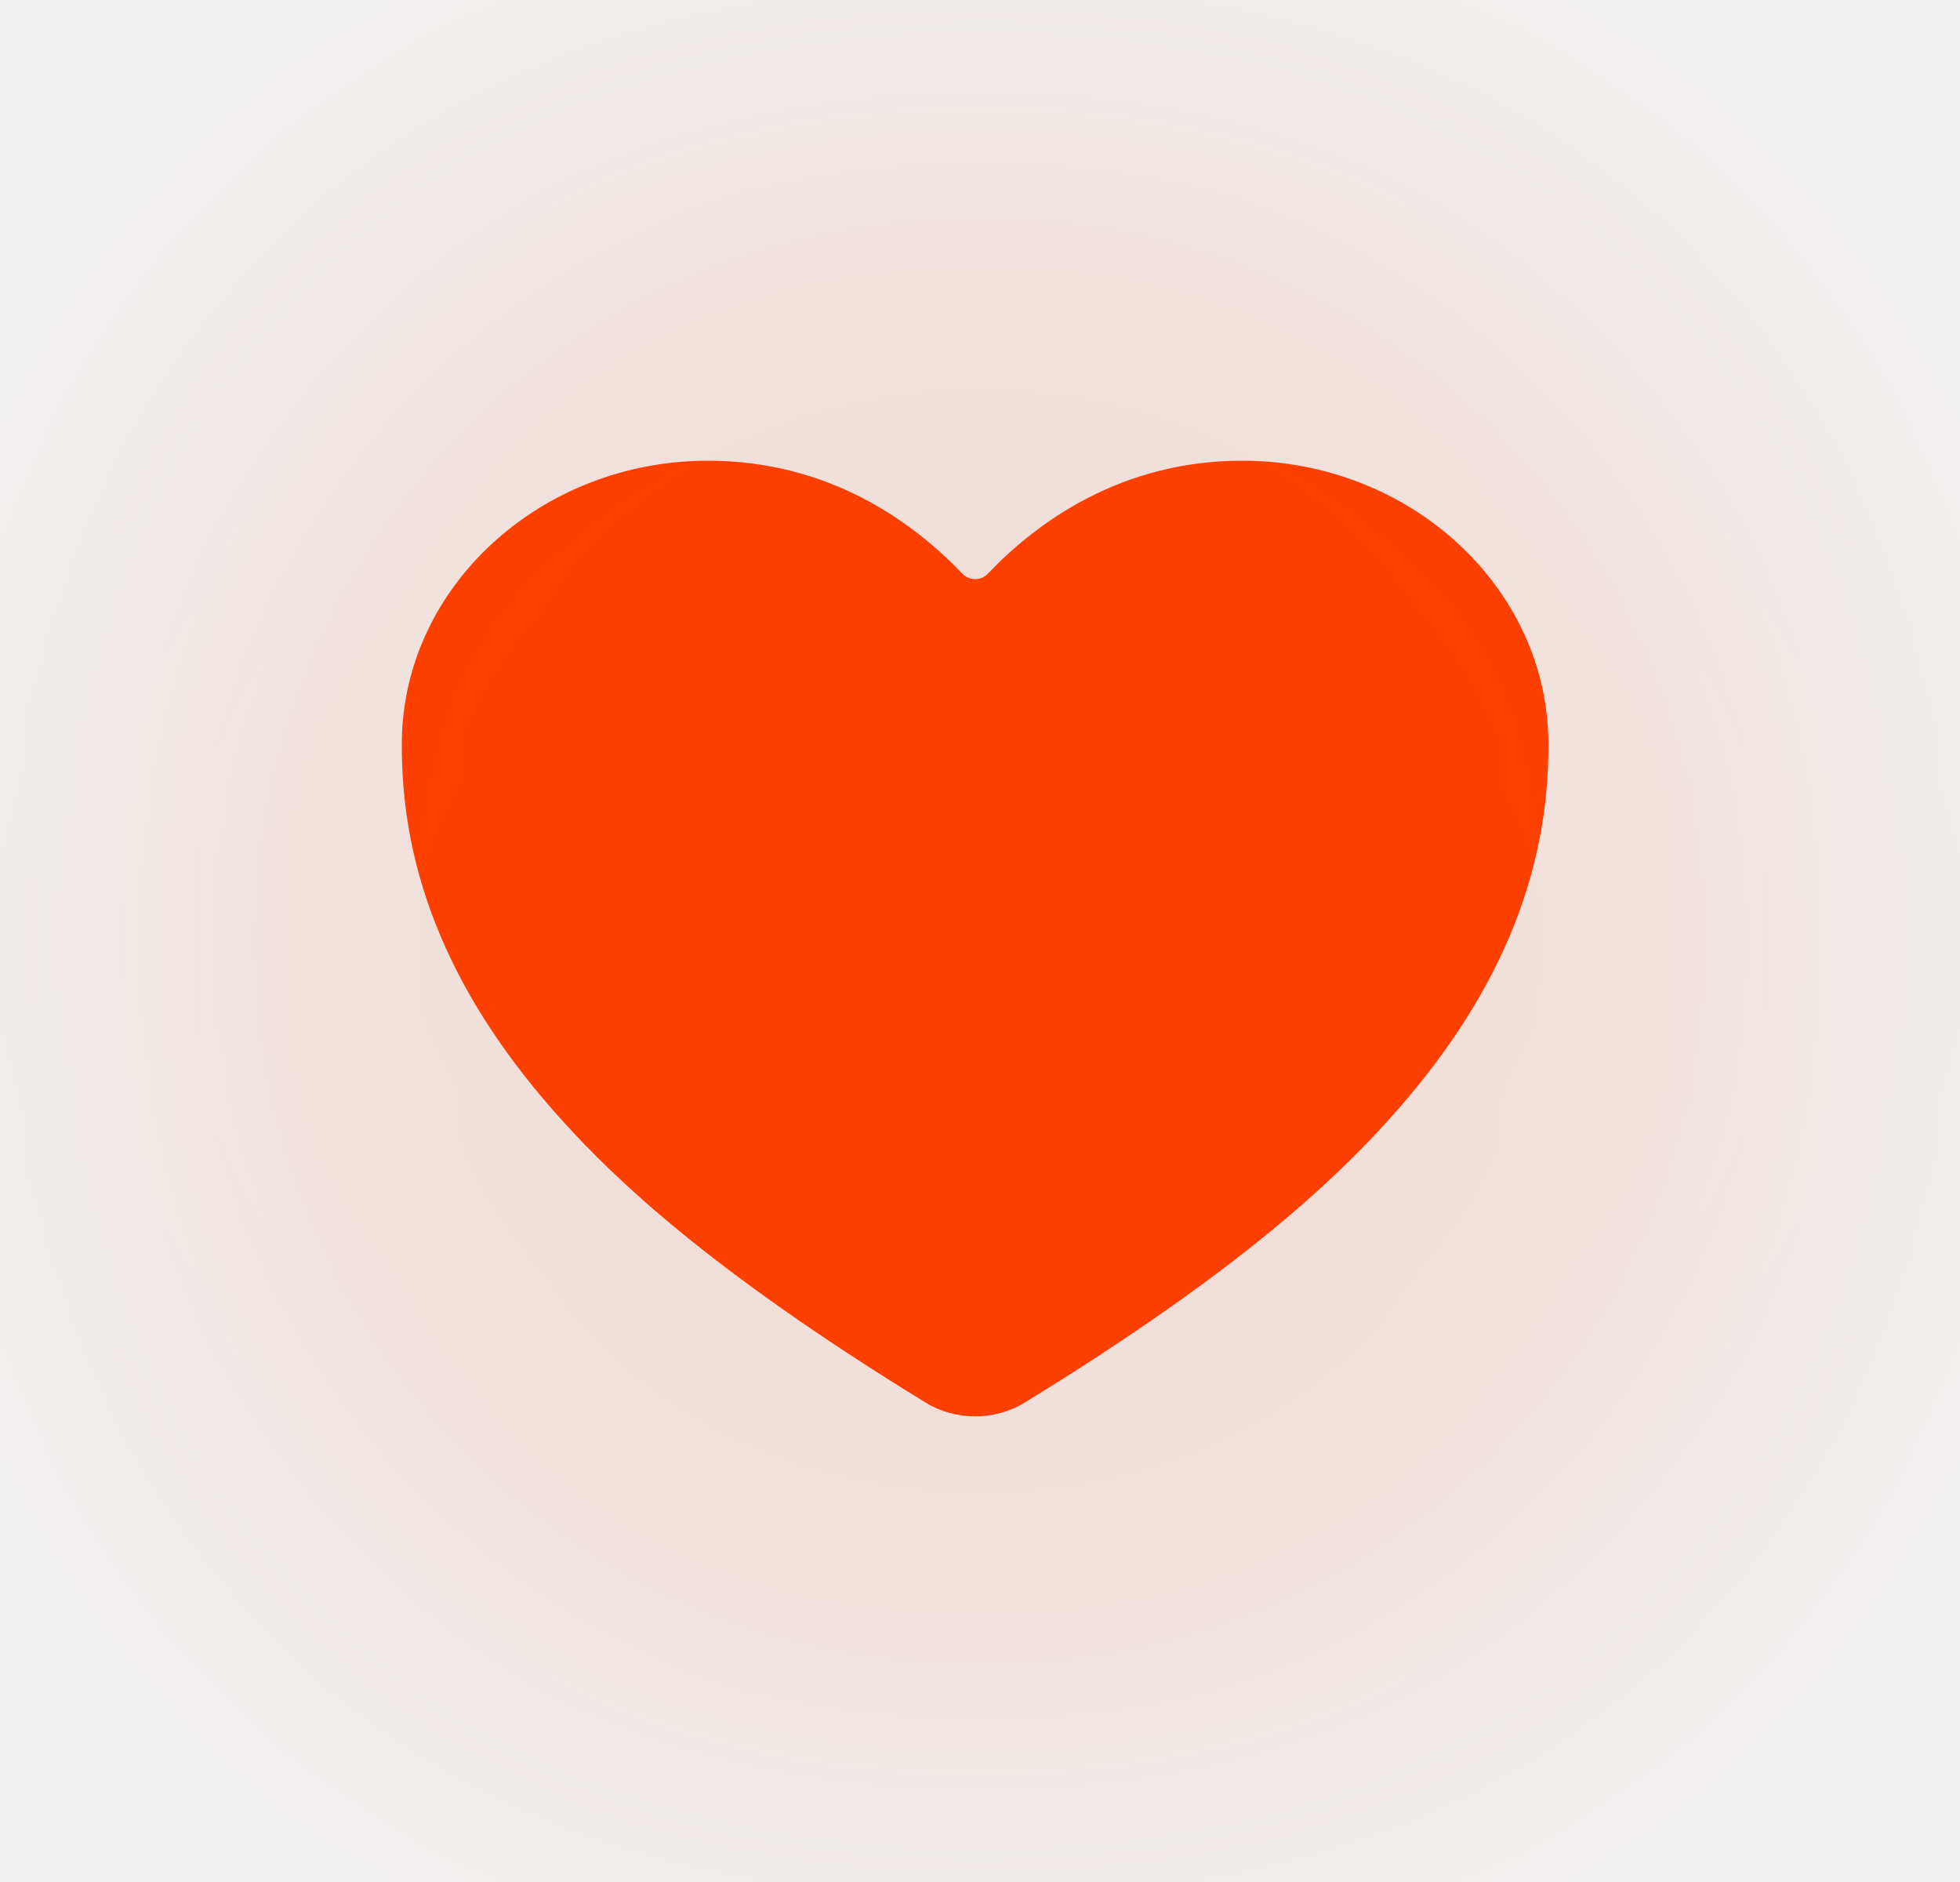
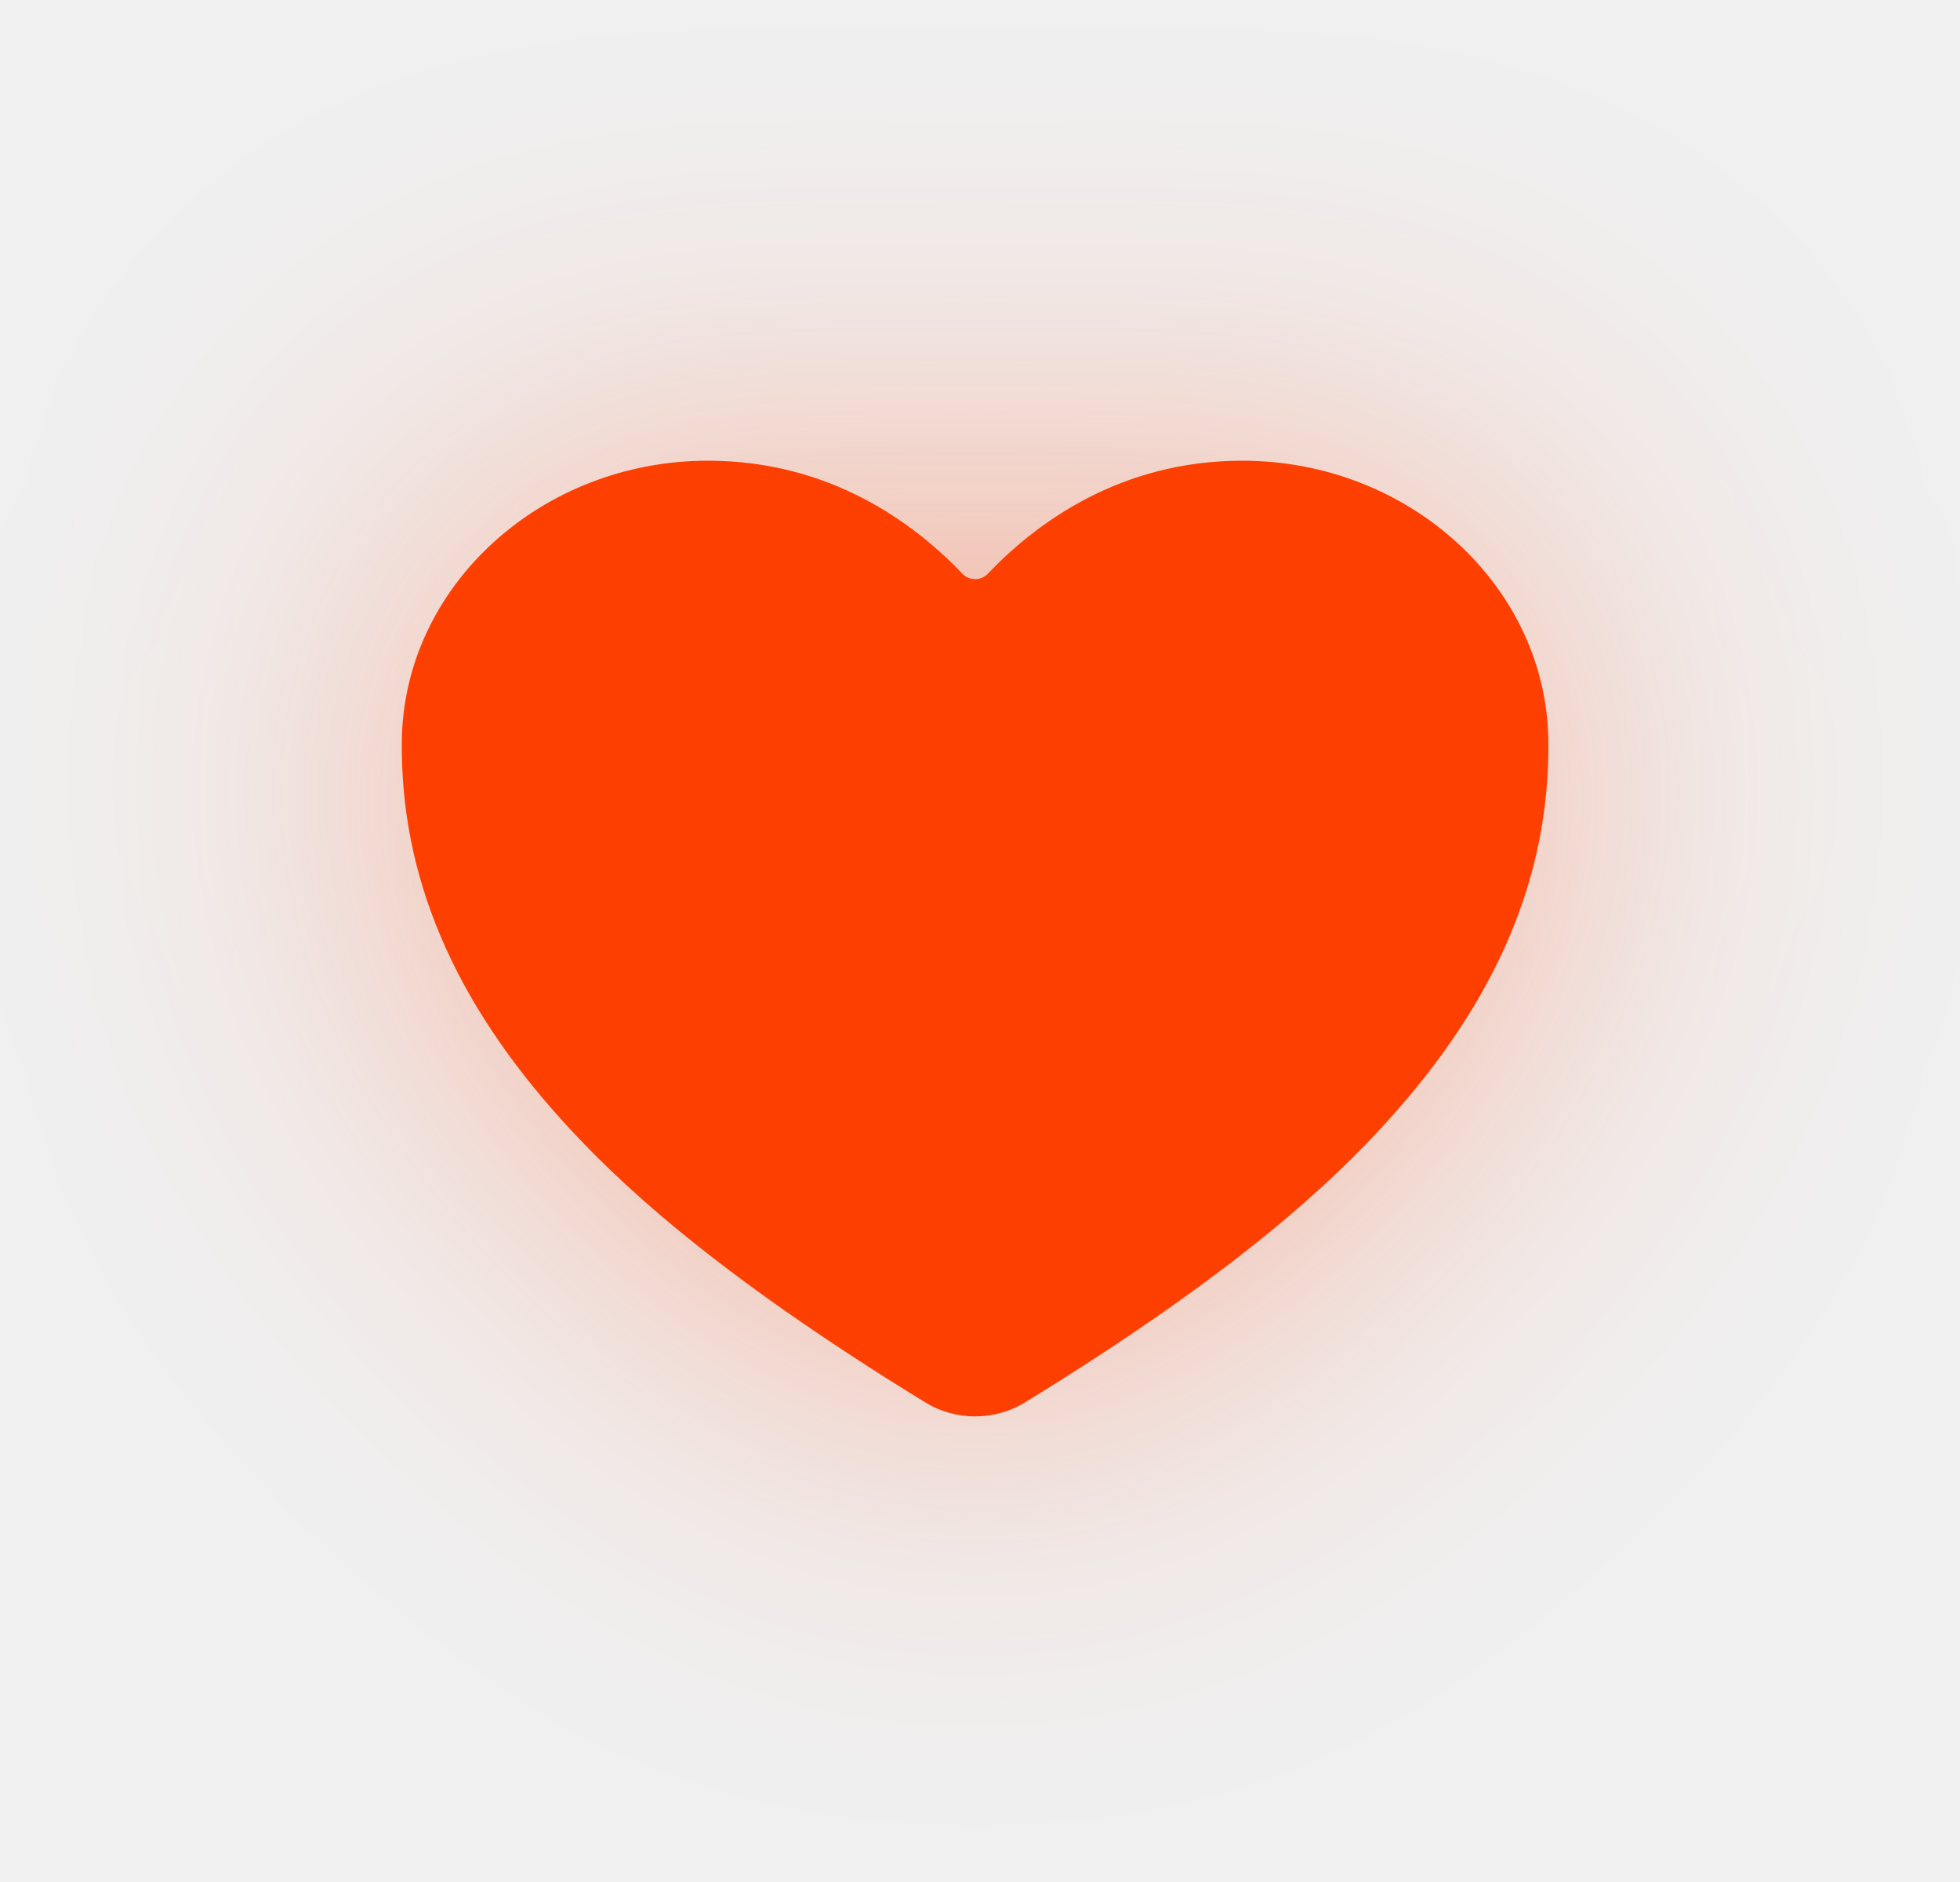
<svg xmlns="http://www.w3.org/2000/svg" width="200" height="192" viewBox="0 0 200 192" fill="none">
-   <g clip-path="url(#clip0_2032_234)">
-     <path d="M99.5 144.5C97.694 144.498 95.93 144.005 94.438 143.086C72.335 129.54 62.765 120.252 57.486 114.445C46.237 102.067 40.851 89.359 41.003 75.597C41.18 59.827 55.194 47 72.243 47C84.639 47 93.226 53.304 98.226 58.555C98.384 58.72 98.58 58.852 98.8 58.942C99.02 59.033 99.258 59.08 99.5 59.08C99.742 59.08 99.98 59.033 100.2 58.942C100.42 58.852 100.616 58.72 100.774 58.555C105.774 53.299 114.36 47 126.757 47C143.806 47 157.82 59.827 157.997 75.6C158.149 89.364 152.757 102.072 141.514 114.448C136.235 120.254 126.664 129.542 104.562 143.088C103.07 144.007 101.306 144.499 99.5 144.5Z" fill="#FE3F02" />
-     <g filter="url(#filter0_f_2032_234)">
-       <circle cx="100" cy="96" r="85" fill="#FE3F02" fill-opacity="0.1" />
+   <g clip-path="url(#clip0_4_17)">
+     <mask id="mask0_4_17" style="mask-type:luminance" maskUnits="userSpaceOnUse" x="0" y="-4" width="200" height="200">
+       <path d="M200 -4H0V196H200V-4Z" fill="white" />
+     </mask>
+     <g mask="url(#mask0_4_17)">
+       <g filter="url(#filter0_f_4_17)">
+         <path d="M99.5 144.5C97.694 144.498 95.93 144.005 94.438 143.086C72.335 129.54 62.765 120.252 57.486 114.445C46.237 102.067 40.851 89.359 41.003 75.597C41.18 59.827 55.194 47 72.243 47C84.639 47 93.226 53.304 98.226 58.555C98.384 58.72 98.58 58.852 98.8 58.942C99.02 59.033 99.258 59.08 99.5 59.08C99.742 59.08 99.98 59.033 100.2 58.942C100.42 58.852 100.616 58.72 100.774 58.555C105.774 53.299 114.36 47 126.757 47C143.806 47 157.82 59.827 157.997 75.6C158.149 89.364 152.757 102.072 141.514 114.448C136.235 120.254 126.664 129.542 104.562 143.088C103.07 144.007 101.306 144.499 99.5 144.5Z" fill="#FE3F02" fill-opacity="0.36" />
+       </g>
+       <path d="M99.5 144.5C97.694 144.498 95.93 144.005 94.438 143.086C72.335 129.54 62.765 120.252 57.486 114.445C46.237 102.067 40.851 89.359 41.003 75.597C41.18 59.827 55.194 47 72.243 47C84.639 47 93.226 53.304 98.226 58.555C98.384 58.72 98.58 58.852 98.8 58.942C99.02 59.033 99.258 59.08 99.5 59.08C99.742 59.08 99.98 59.033 100.2 58.942C100.42 58.852 100.616 58.72 100.774 58.555C105.774 53.299 114.36 47 126.757 47C143.806 47 157.82 59.827 157.997 75.6C158.149 89.364 152.757 102.072 141.514 114.448C136.235 120.254 126.664 129.542 104.562 143.088C103.07 144.007 101.306 144.499 99.5 144.5Z" fill="#FE3F02" />
    </g>
  </g>
  <defs>
-     <filter id="filter0_f_2032_234" x="-85" y="-89" width="370" height="370" filterUnits="userSpaceOnUse" color-interpolation-filters="sRGB">
+     <filter id="filter0_f_4_17" x="-17" y="-11" width="233" height="213.5" filterUnits="userSpaceOnUse" color-interpolation-filters="sRGB">
      <feFlood flood-opacity="0" result="BackgroundImageFix" />
      <feBlend mode="normal" in="SourceGraphic" in2="BackgroundImageFix" result="shape" />
-       <feGaussianBlur stdDeviation="50" result="effect1_foregroundBlur_2032_234" />
+       <feGaussianBlur stdDeviation="29" result="effect1_foregroundBlur_4_17" />
    </filter>
-     <clipPath id="clip0_2032_234">
-       <rect width="200" height="200" fill="white" transform="translate(0 -4)" />
+     <clipPath id="clip0_4_17">
+       <rect width="200" height="192" fill="white" />
    </clipPath>
  </defs>
</svg>
